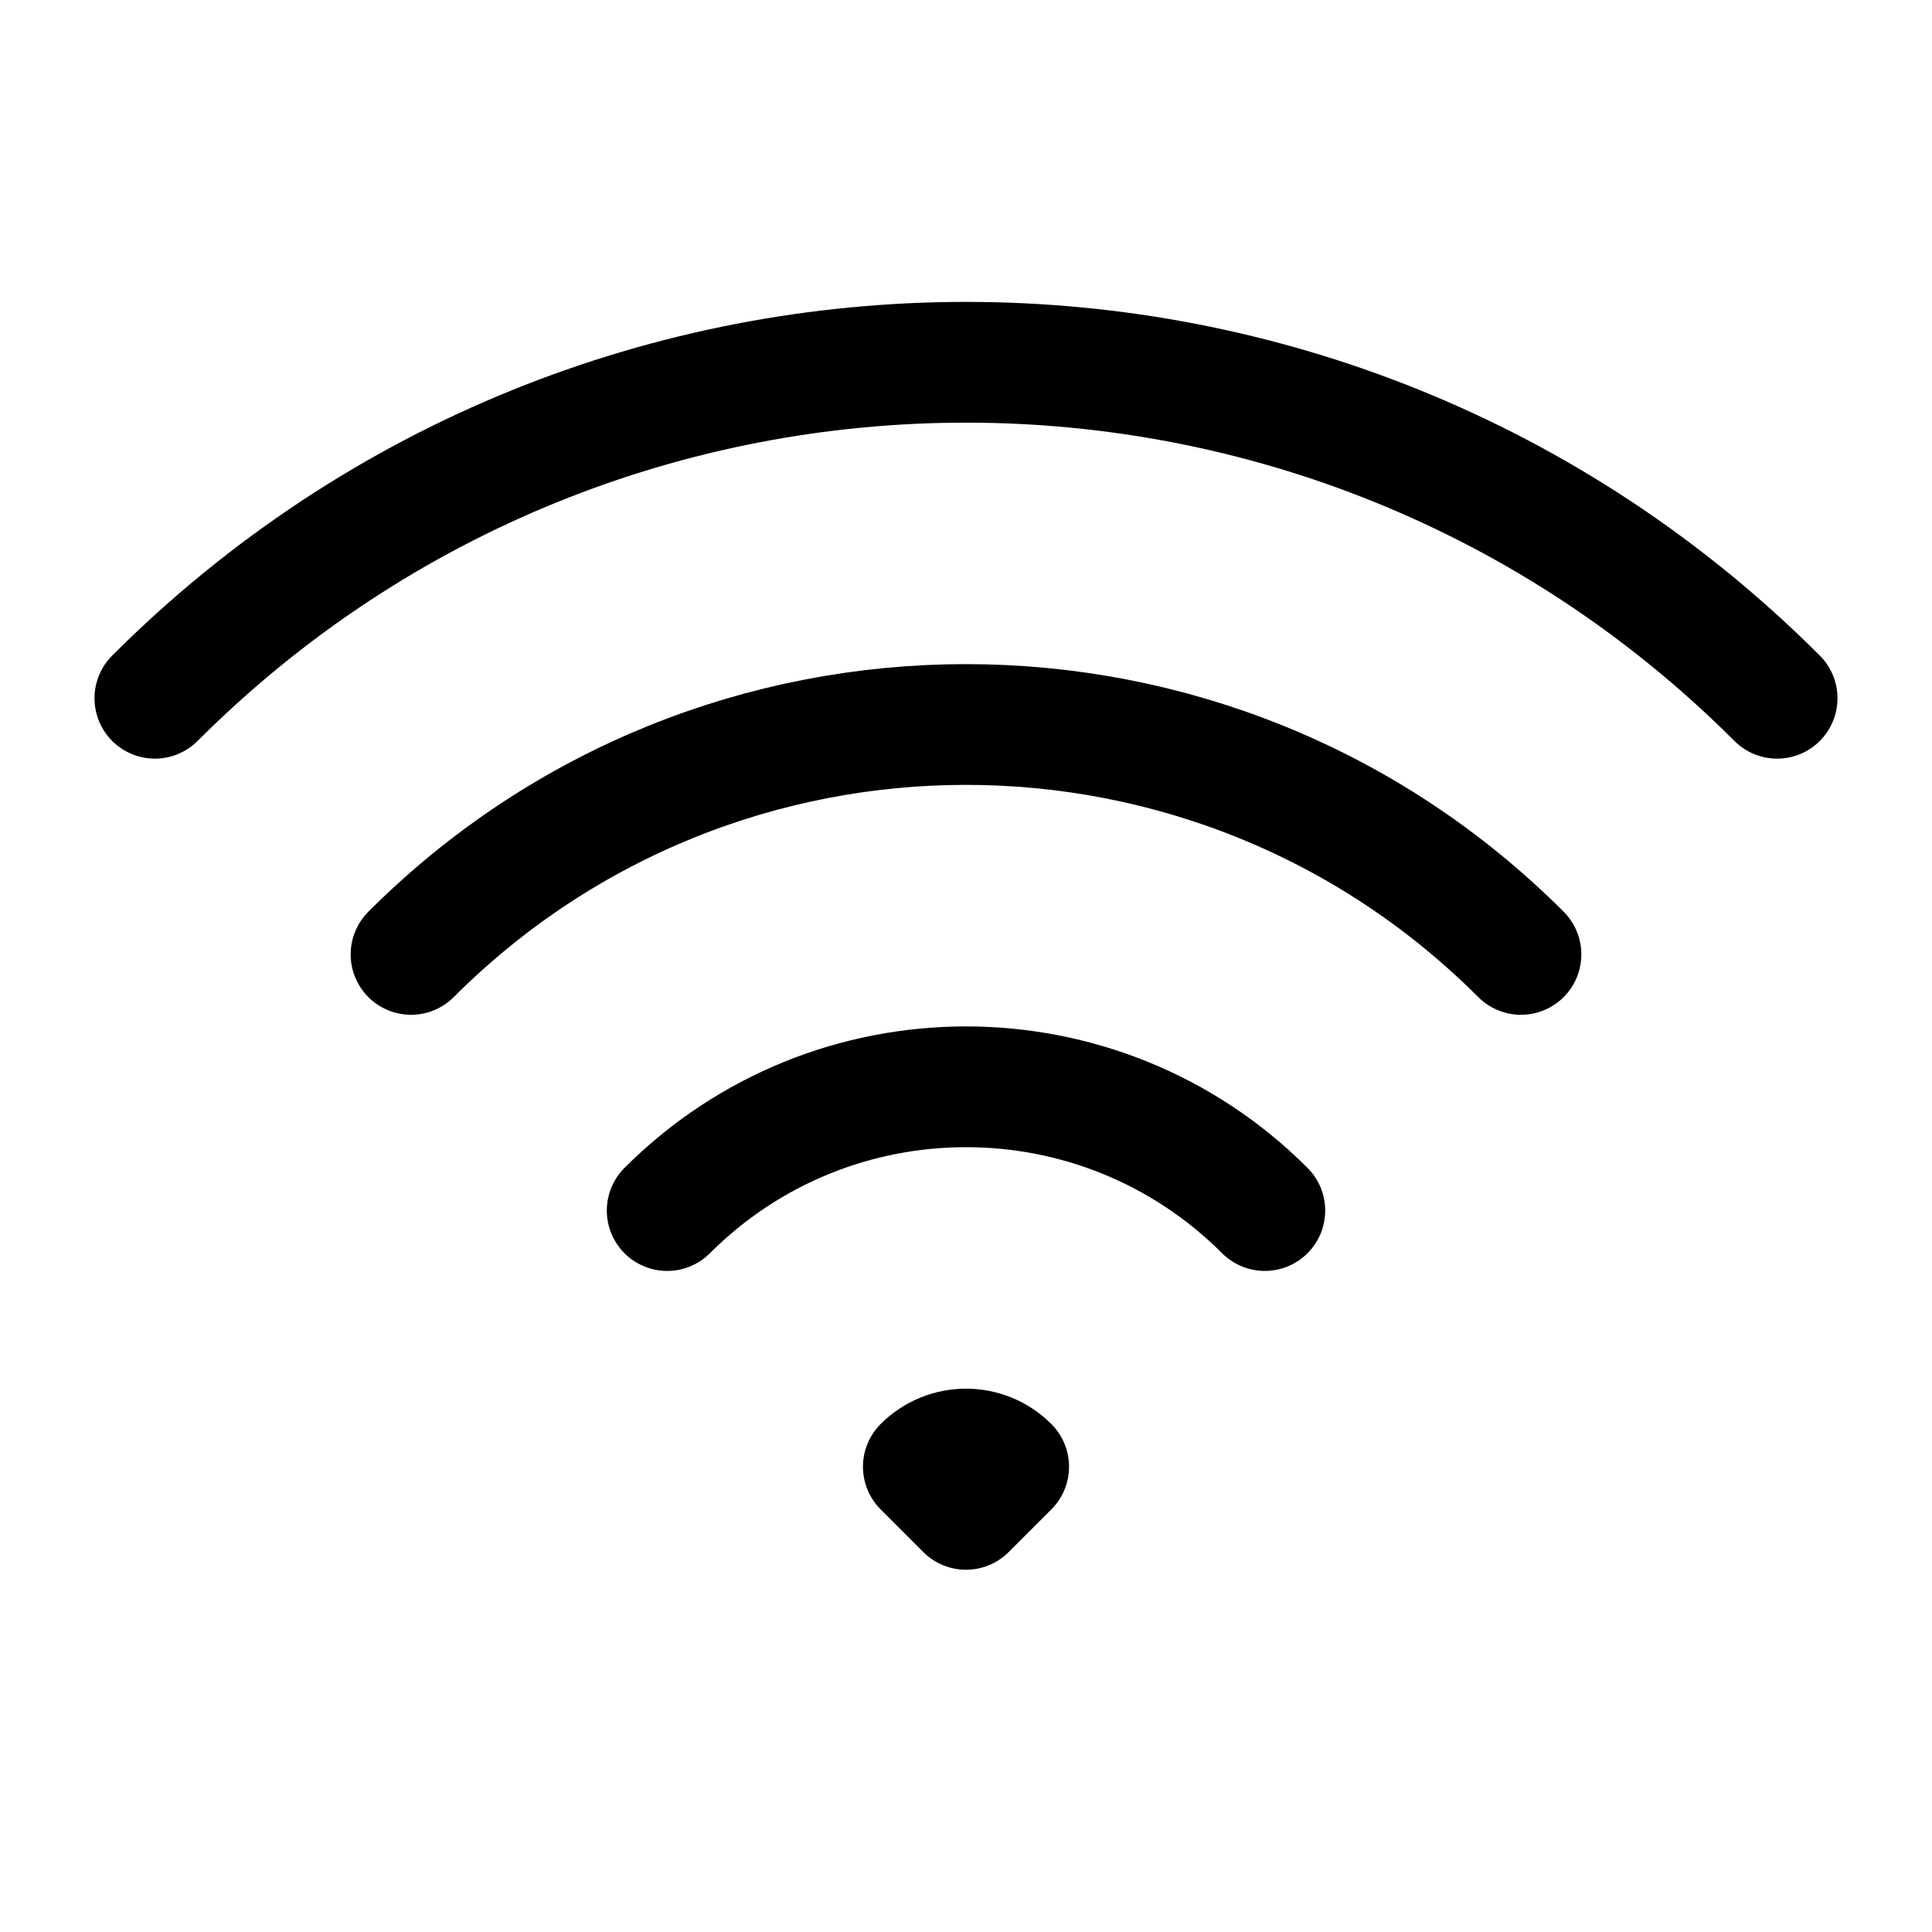
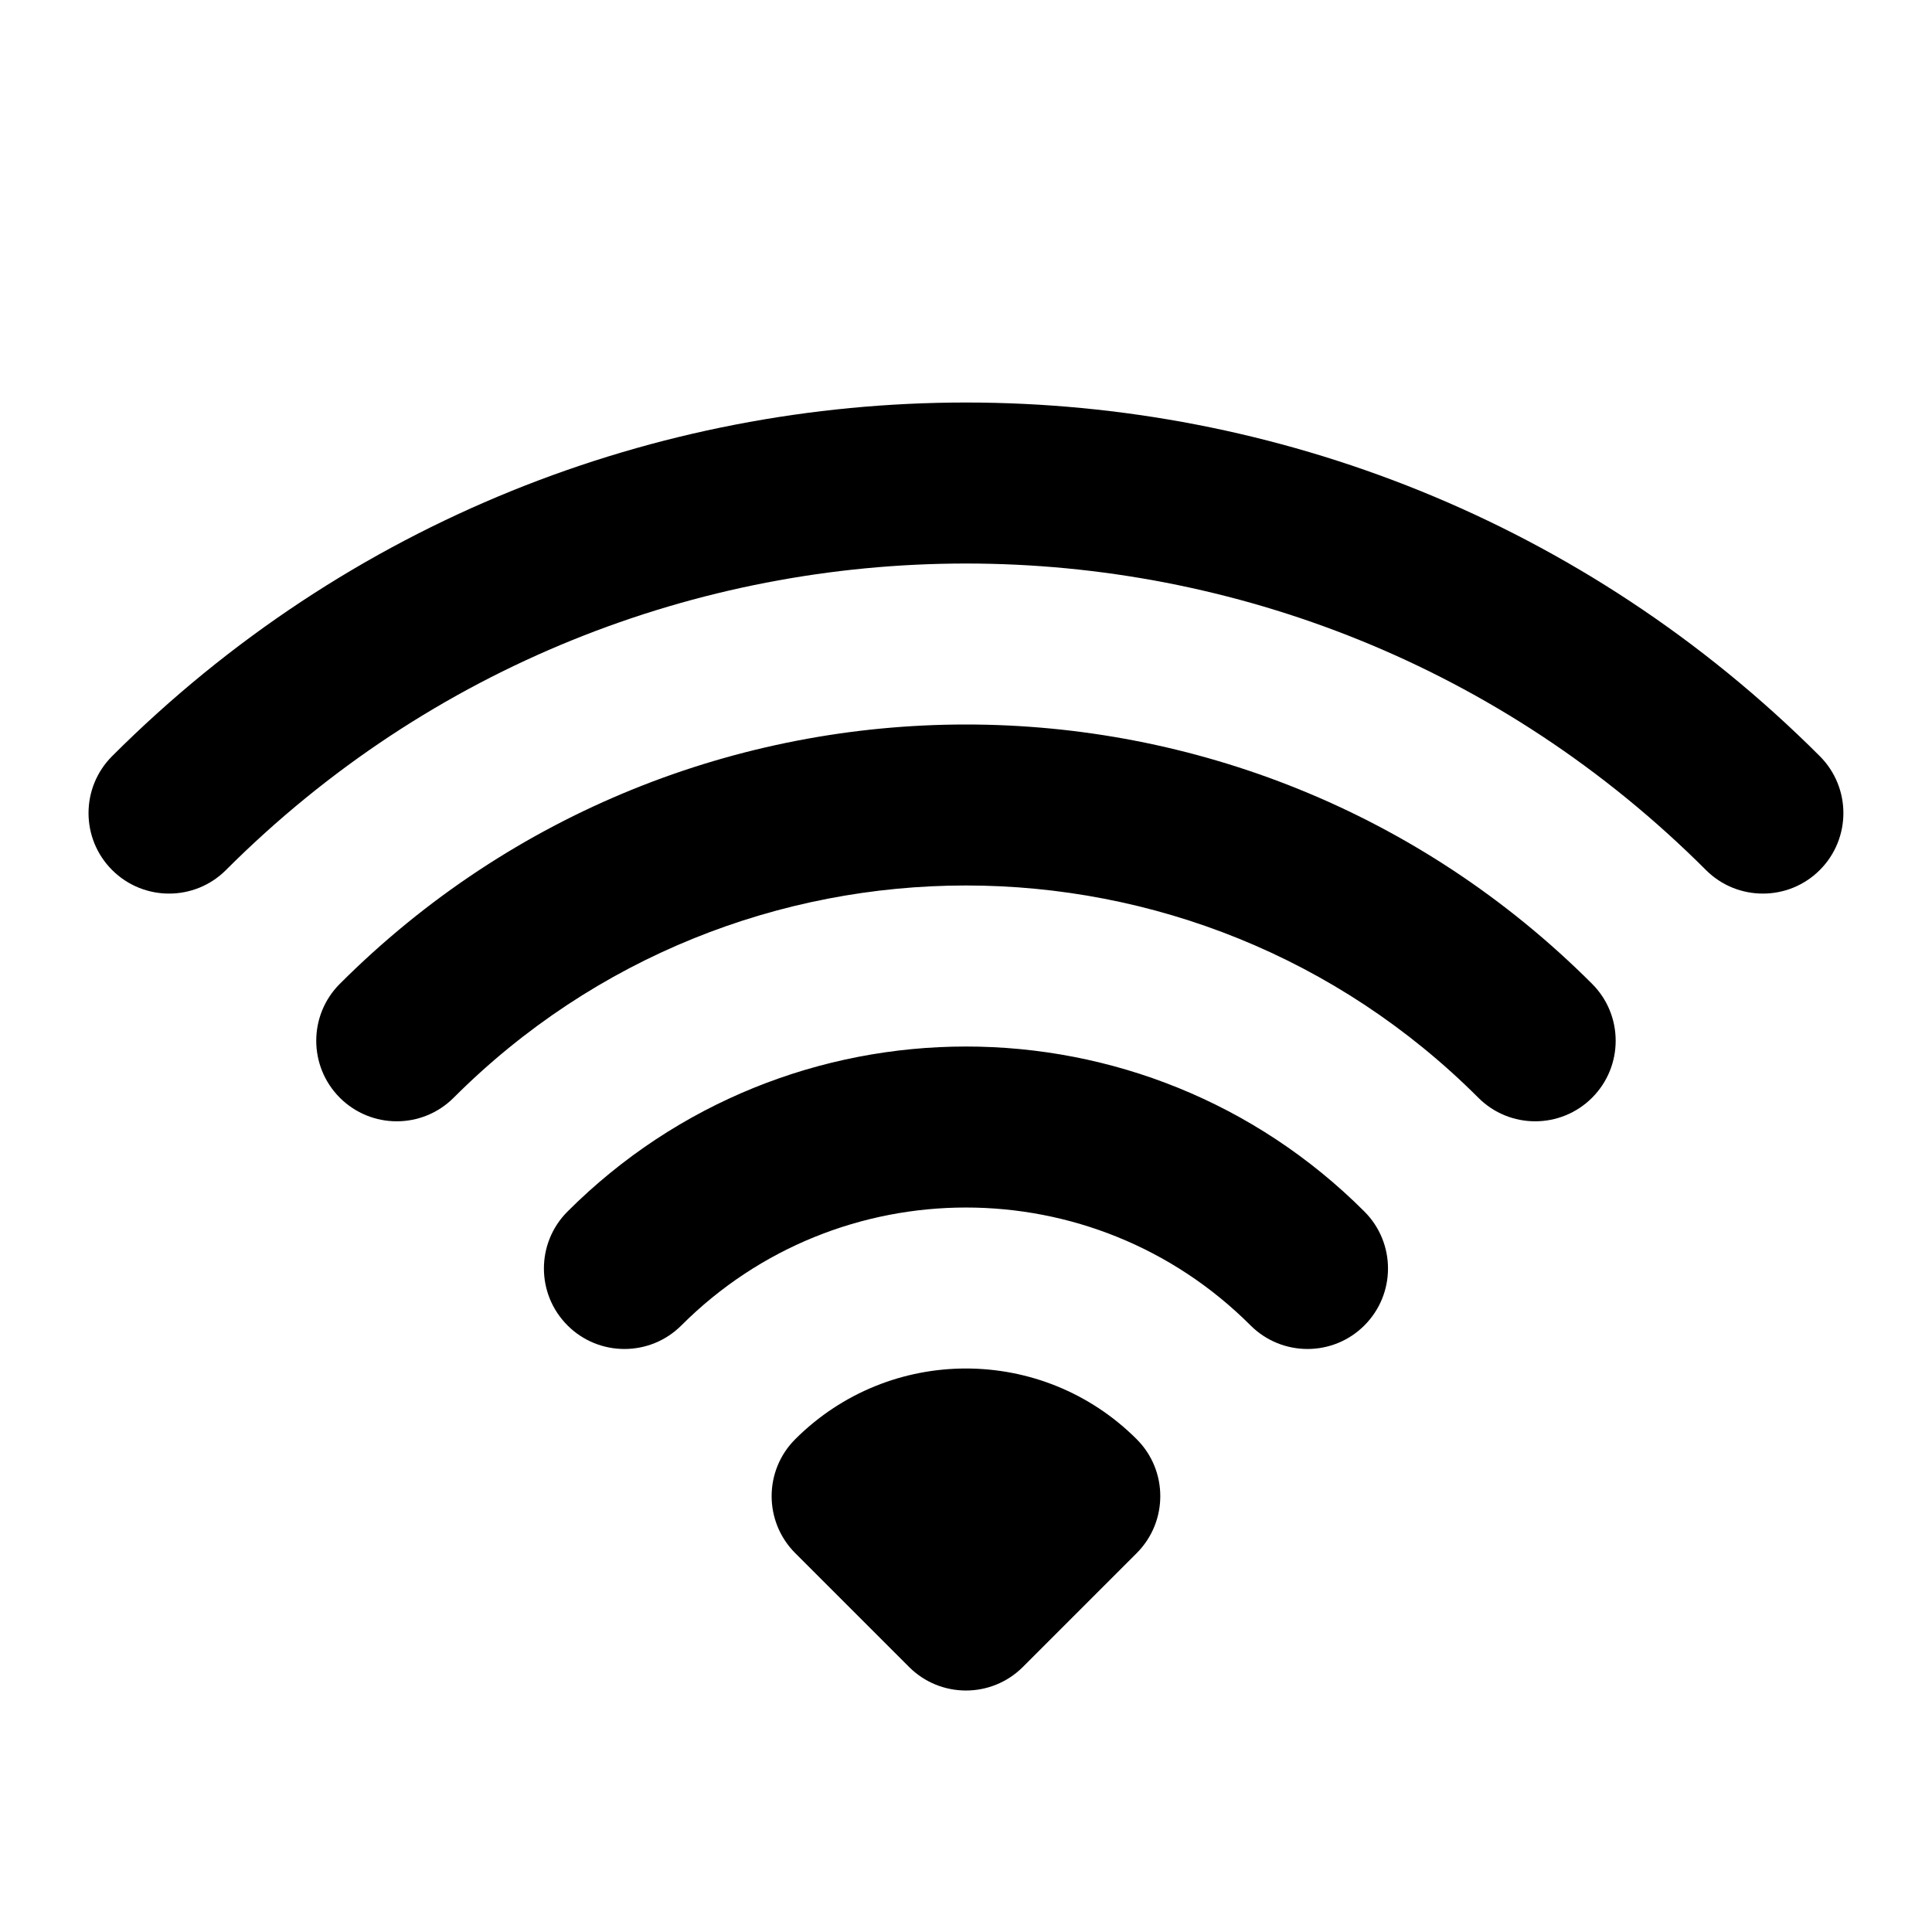
- <svg xmlns="http://www.w3.org/2000/svg" fill="none" viewBox="0 0 24 24" stroke-width="1.5" stroke="currentColor" class="size-6">
-   <path stroke-linecap="round" stroke-linejoin="round" d="M8.288 15.038a5.25 5.25 0 0 1 7.424 0M5.106 11.856c3.807-3.808 9.98-3.808 13.788 0M1.924 8.674c5.565-5.565 14.587-5.565 20.152 0M12.53 18.22l-.53.53-.53-.53a.75.75 0 0 1 1.06 0Z" />
+ <svg xmlns="http://www.w3.org/2000/svg" width="800px" height="800px" viewBox="0 0 24 24" fill="none">
+   <path fill-rule="evenodd" clip-rule="evenodd" d="M2.807 10.808C7.884 5.731 16.115 5.731 21.192 10.808C21.582 11.198 22.216 11.198 22.606 10.808C22.997 10.417 22.997 9.784 22.606 9.393C16.748 3.536 7.251 3.536 1.393 9.393C1.002 9.784 1.002 10.417 1.393 10.808C1.784 11.198 2.417 11.198 2.807 10.808ZM5.636 13.636C9.15 10.121 14.849 10.121 18.364 13.636C18.754 14.027 19.387 14.027 19.778 13.636C20.168 13.245 20.168 12.612 19.778 12.222C15.482 7.926 8.517 7.926 4.221 12.222C3.831 12.612 3.831 13.245 4.221 13.636C4.612 14.027 5.245 14.027 5.636 13.636ZM8.464 16.465C10.417 14.512 13.582 14.512 15.535 16.465C15.926 16.855 16.559 16.855 16.949 16.465C17.34 16.074 17.34 15.441 16.949 15.05C14.216 12.317 9.784 12.317 7.05 15.05C6.659 15.441 6.659 16.074 7.05 16.465C7.44 16.855 8.074 16.855 8.464 16.465ZM9.878 17.879C11.05 16.707 12.949 16.707 14.121 17.879C14.511 18.269 14.511 18.902 14.121 19.293L12.707 20.707C12.316 21.098 11.683 21.098 11.292 20.707L9.878 19.293C9.488 18.902 9.488 18.269 9.878 17.879Z" fill="#000000" />
</svg>
